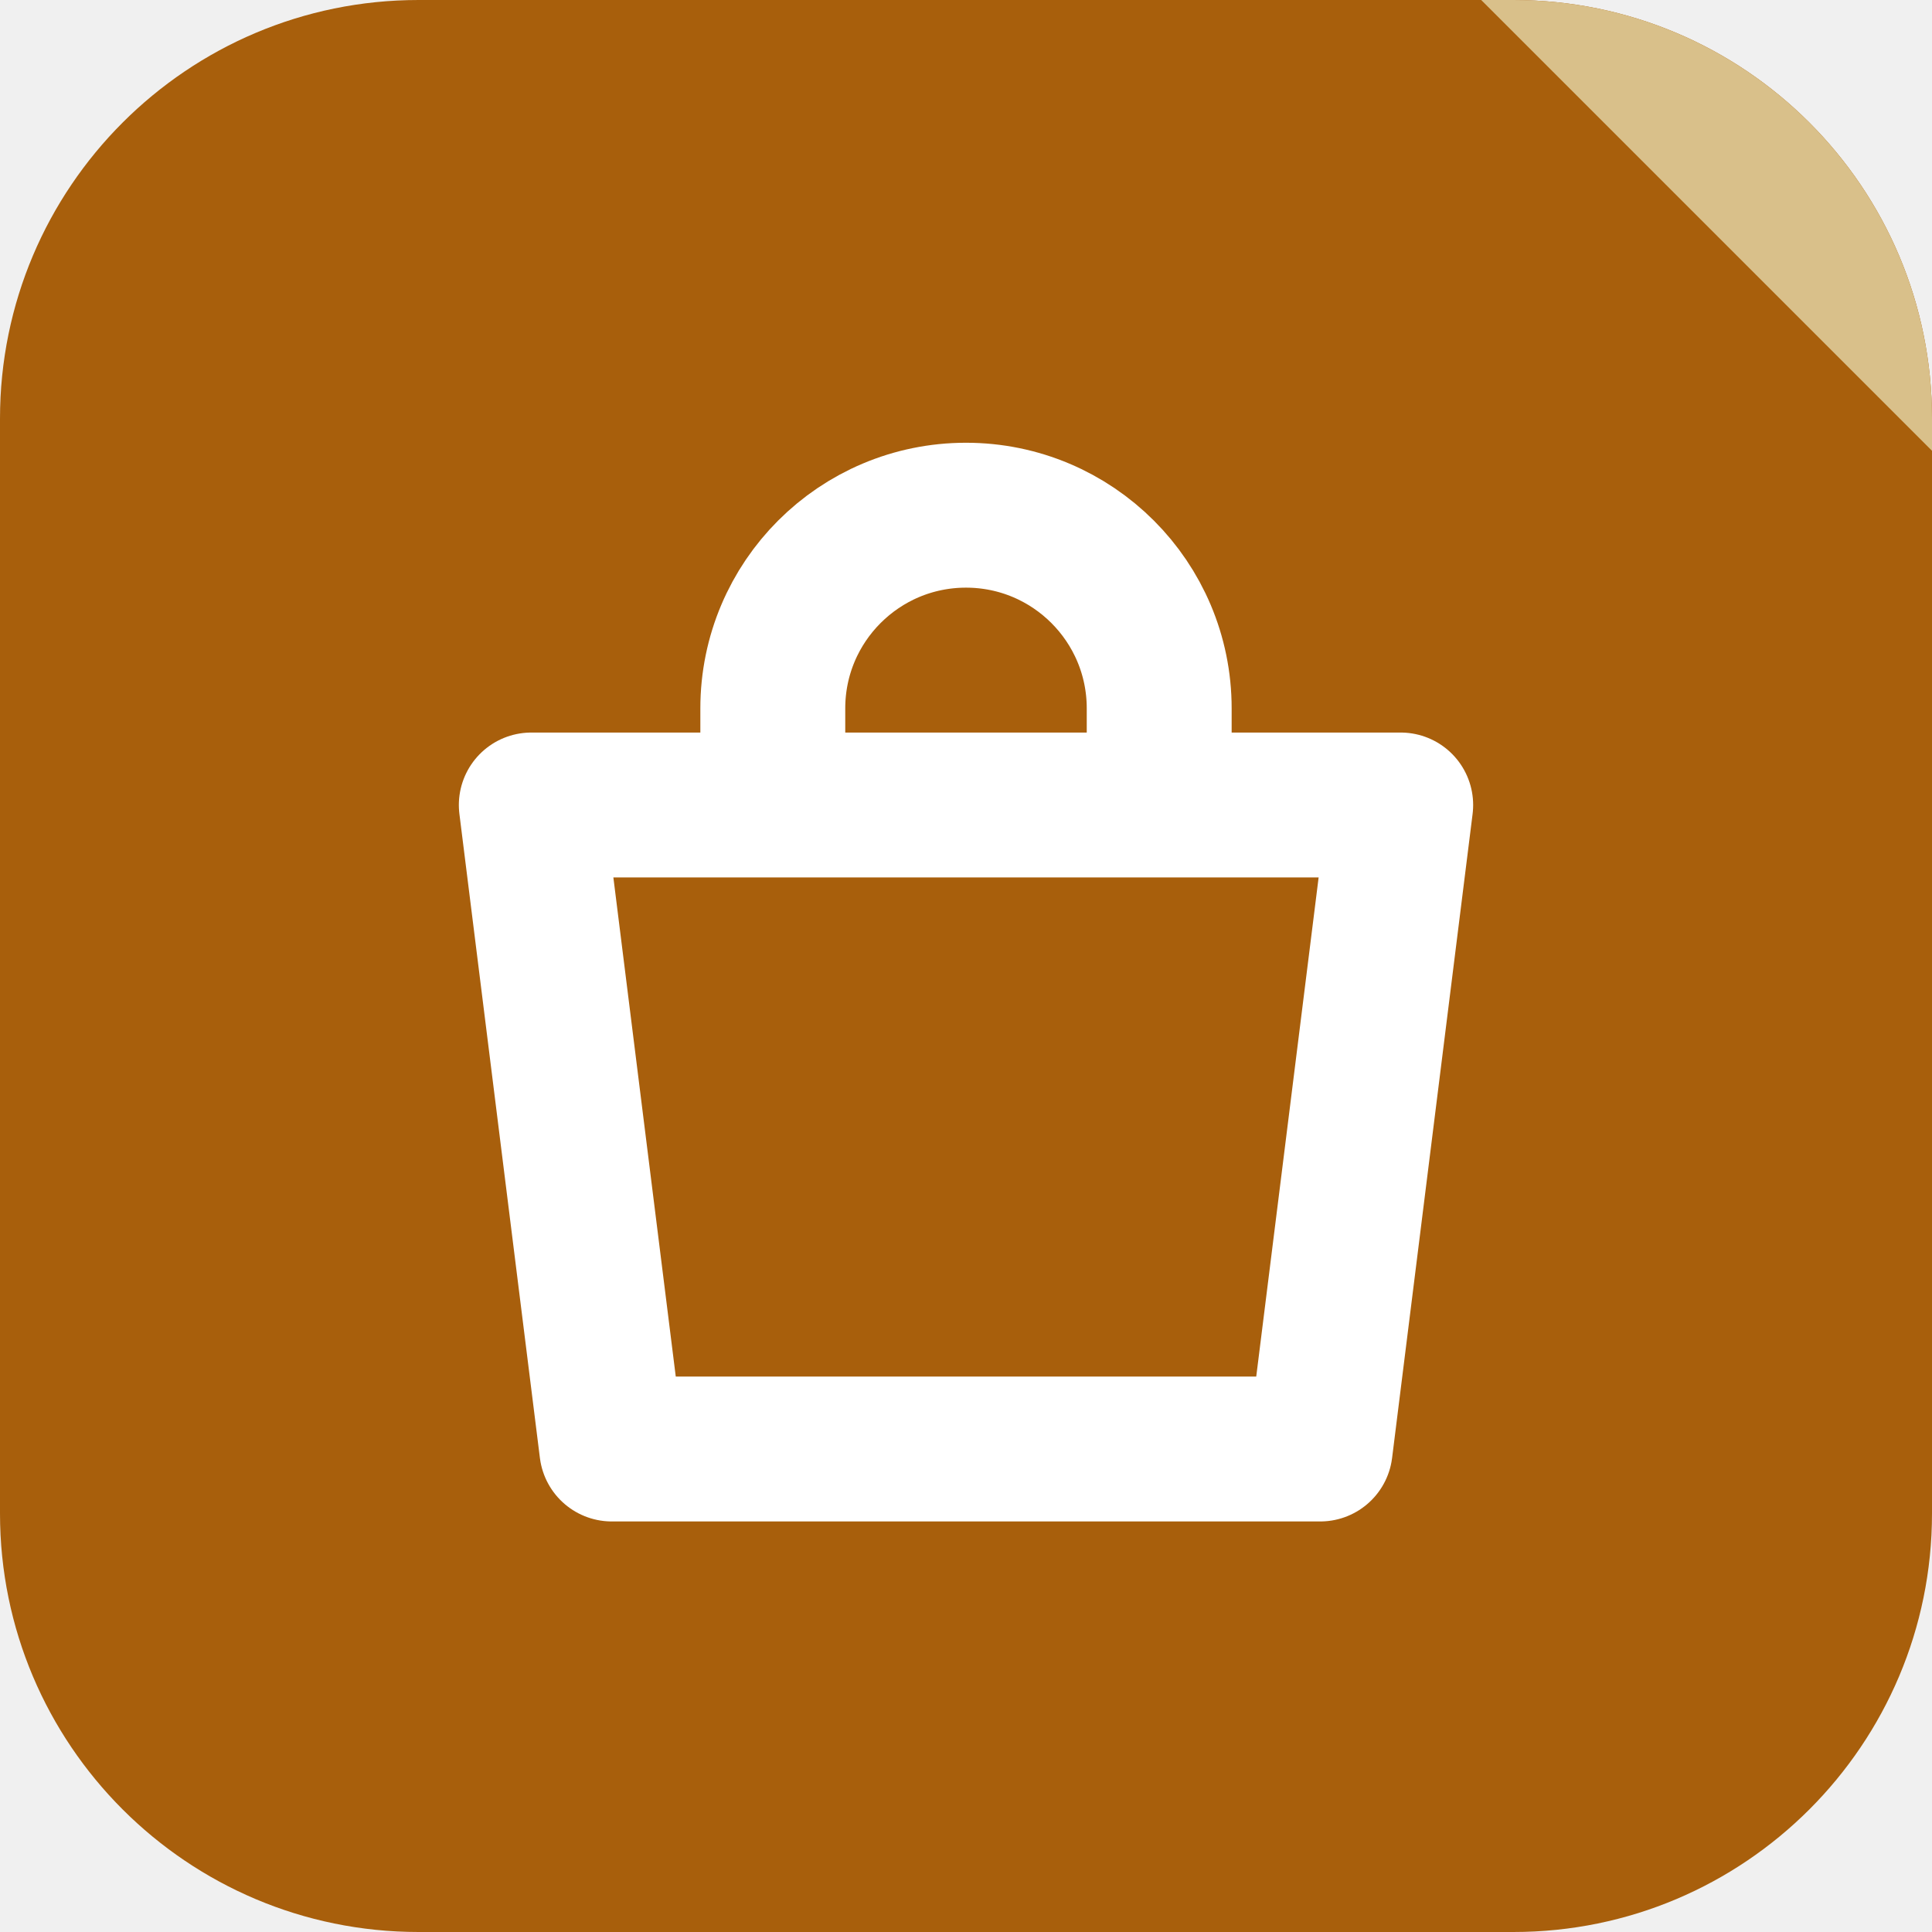
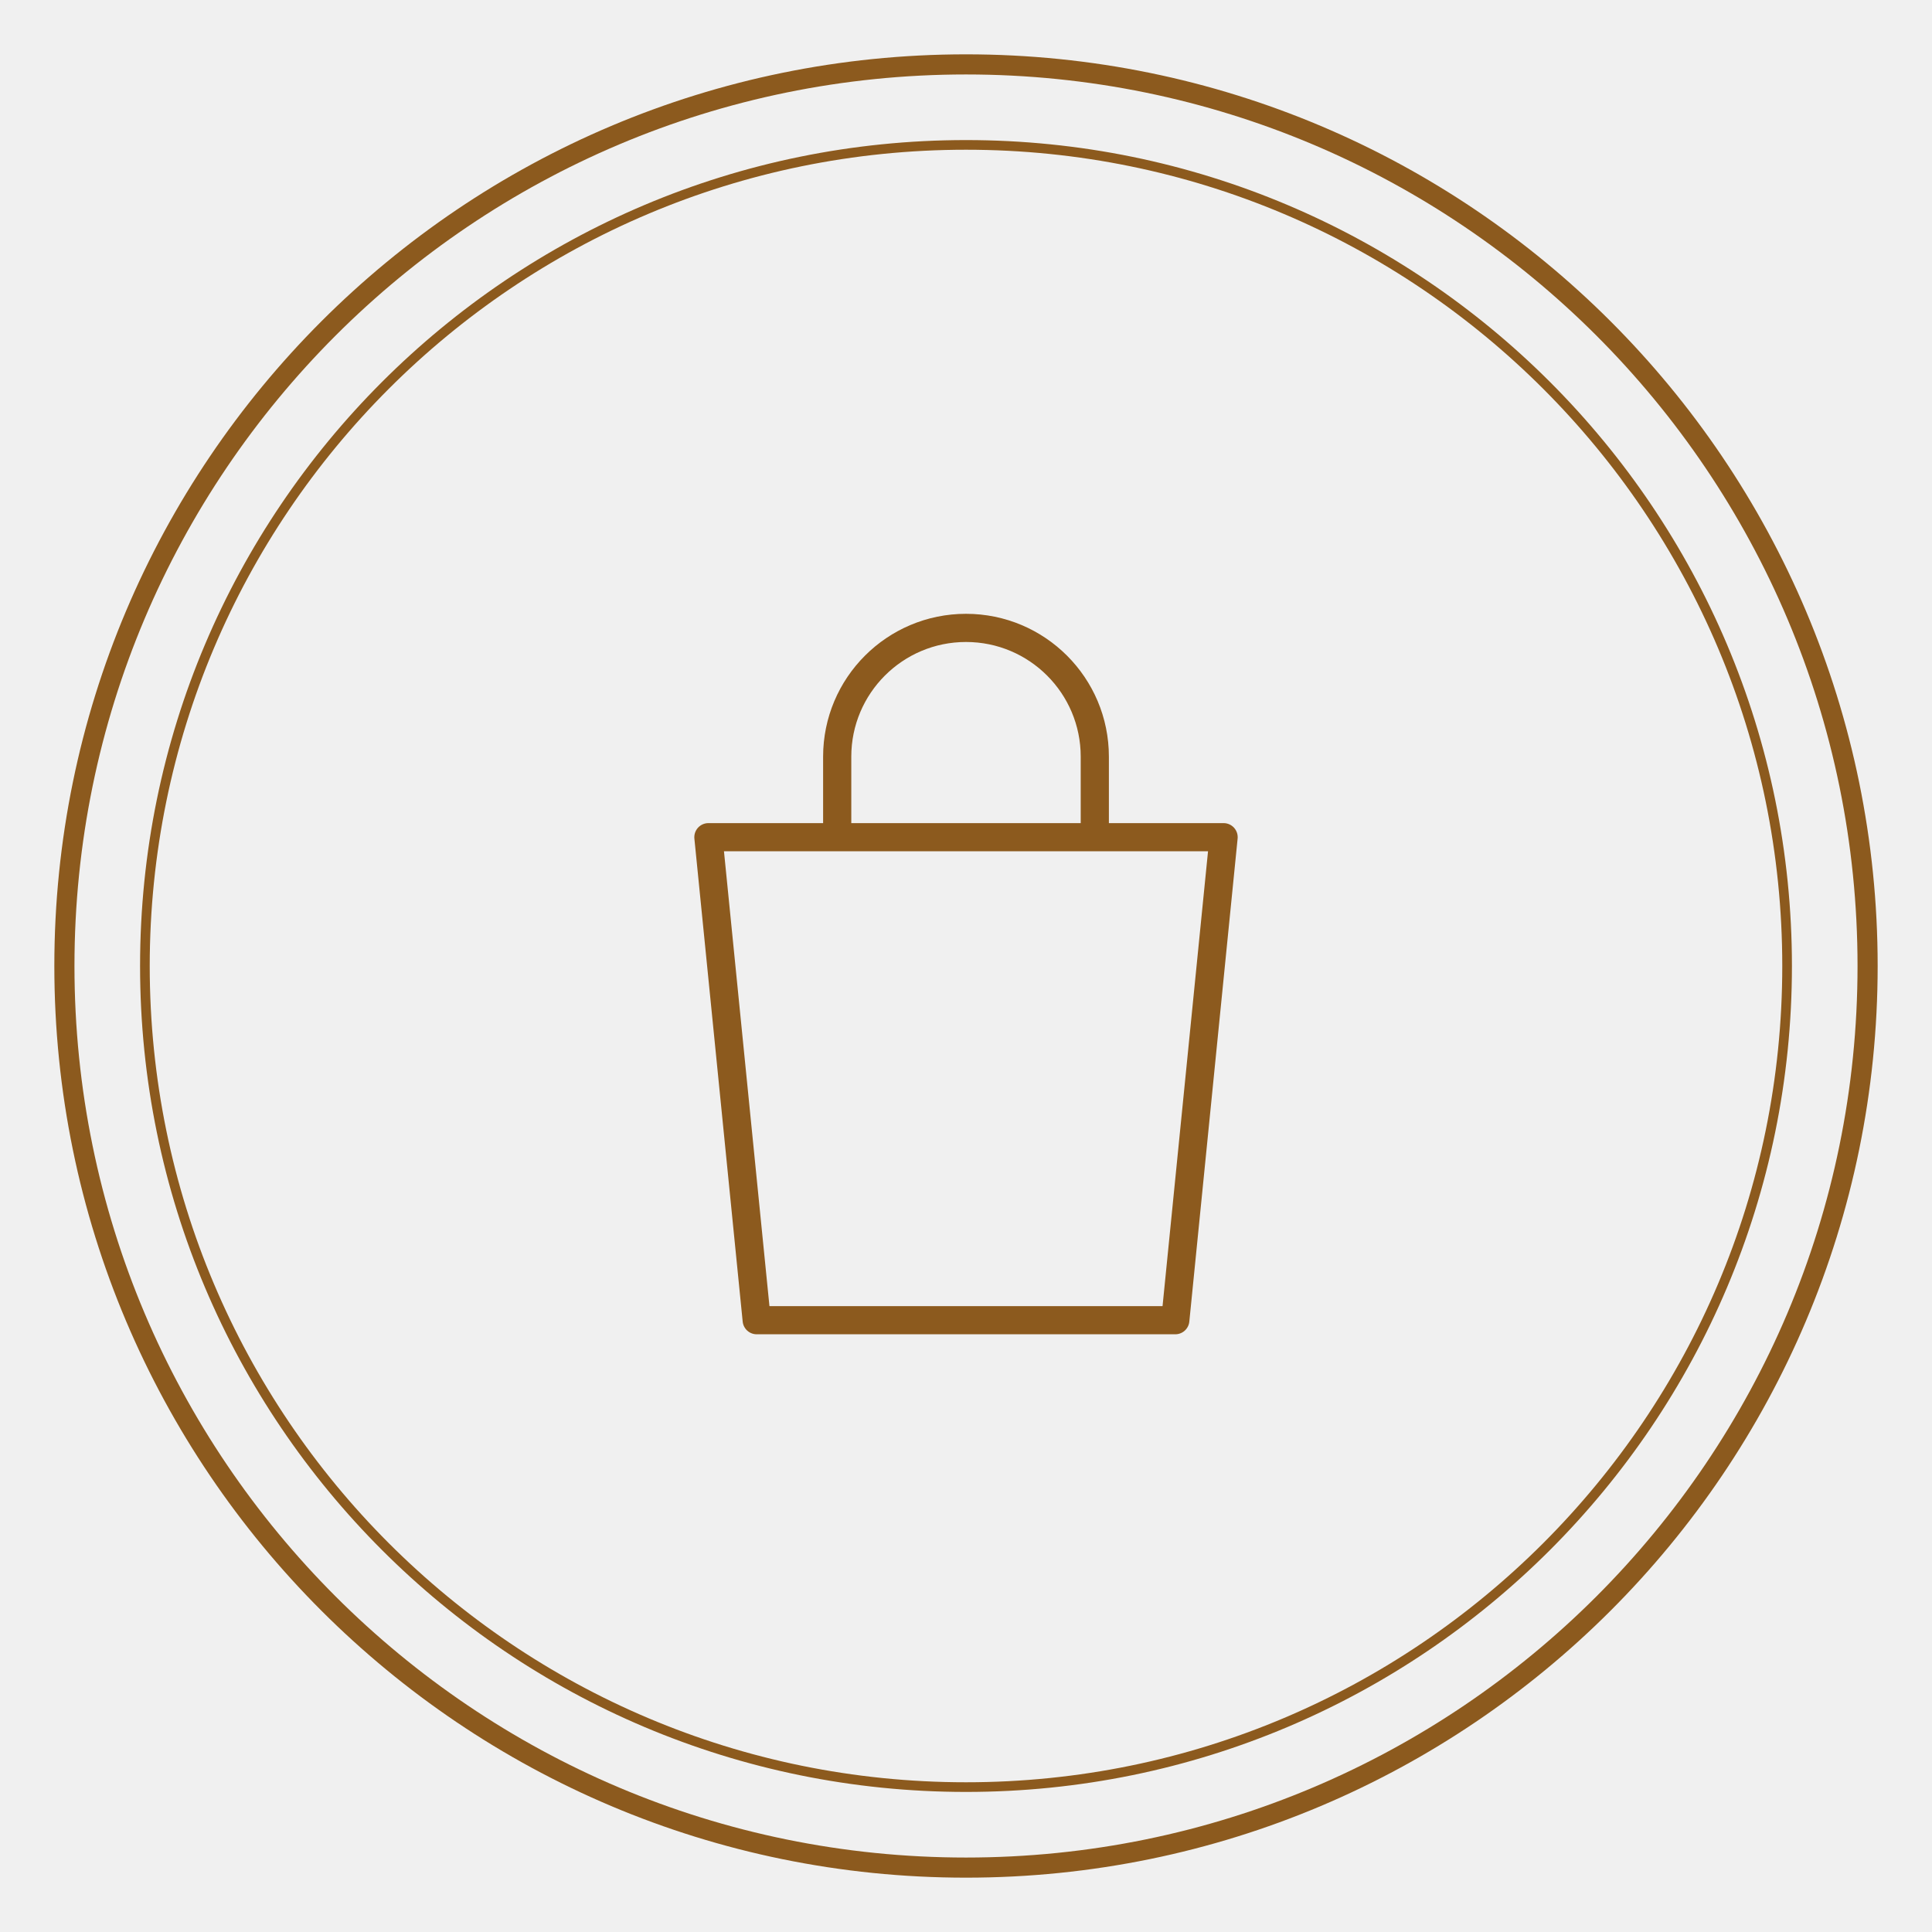
- <svg xmlns="http://www.w3.org/2000/svg" viewBox="0 0 120 120" width="120" height="120" role="img" aria-label="Meel Cart mark">
-   <g transform="translate(0 0)">
-     <clipPath id="t-meel-cart-0-0">
-       <rect width="120" height="120" rx="26" />
-     </clipPath>
-     <rect width="120" height="120" rx="26" fill="#A85F0C" />
-     <polygon clip-path="url(#t-meel-cart-0-0)" points="92,0 120,0 120,28" fill="#D9C08A" />
-     <path fill="none" stroke="#FFFFFF" stroke-width="9" stroke-linecap="round" stroke-linejoin="round" d="M33 50 H87 L82 90 H38 Z M48 50 V44 A12 12 0 0 1 72 44 V50" />
-   </g>
+ <svg xmlns="http://www.w3.org/2000/svg" viewBox="0 0 120 120" width="120" height="120" role="img" aria-label="Meel Cart seal">
+   <circle fill="none" stroke="#8C5A1E" stroke-width="1.25" cx="60" cy="60" r="56" />
+   <circle fill="none" stroke="#8C5A1E" stroke-width="0.6" cx="60" cy="60" r="51" />
+   <path fill="none" stroke="#8C5A1E" stroke-width="1.75" stroke-linecap="round" stroke-linejoin="round" d="M44 52 H76 L73 82 H47 Z M52 52 V47 A8 8 0 0 1 68 47 V52" />
</svg>
